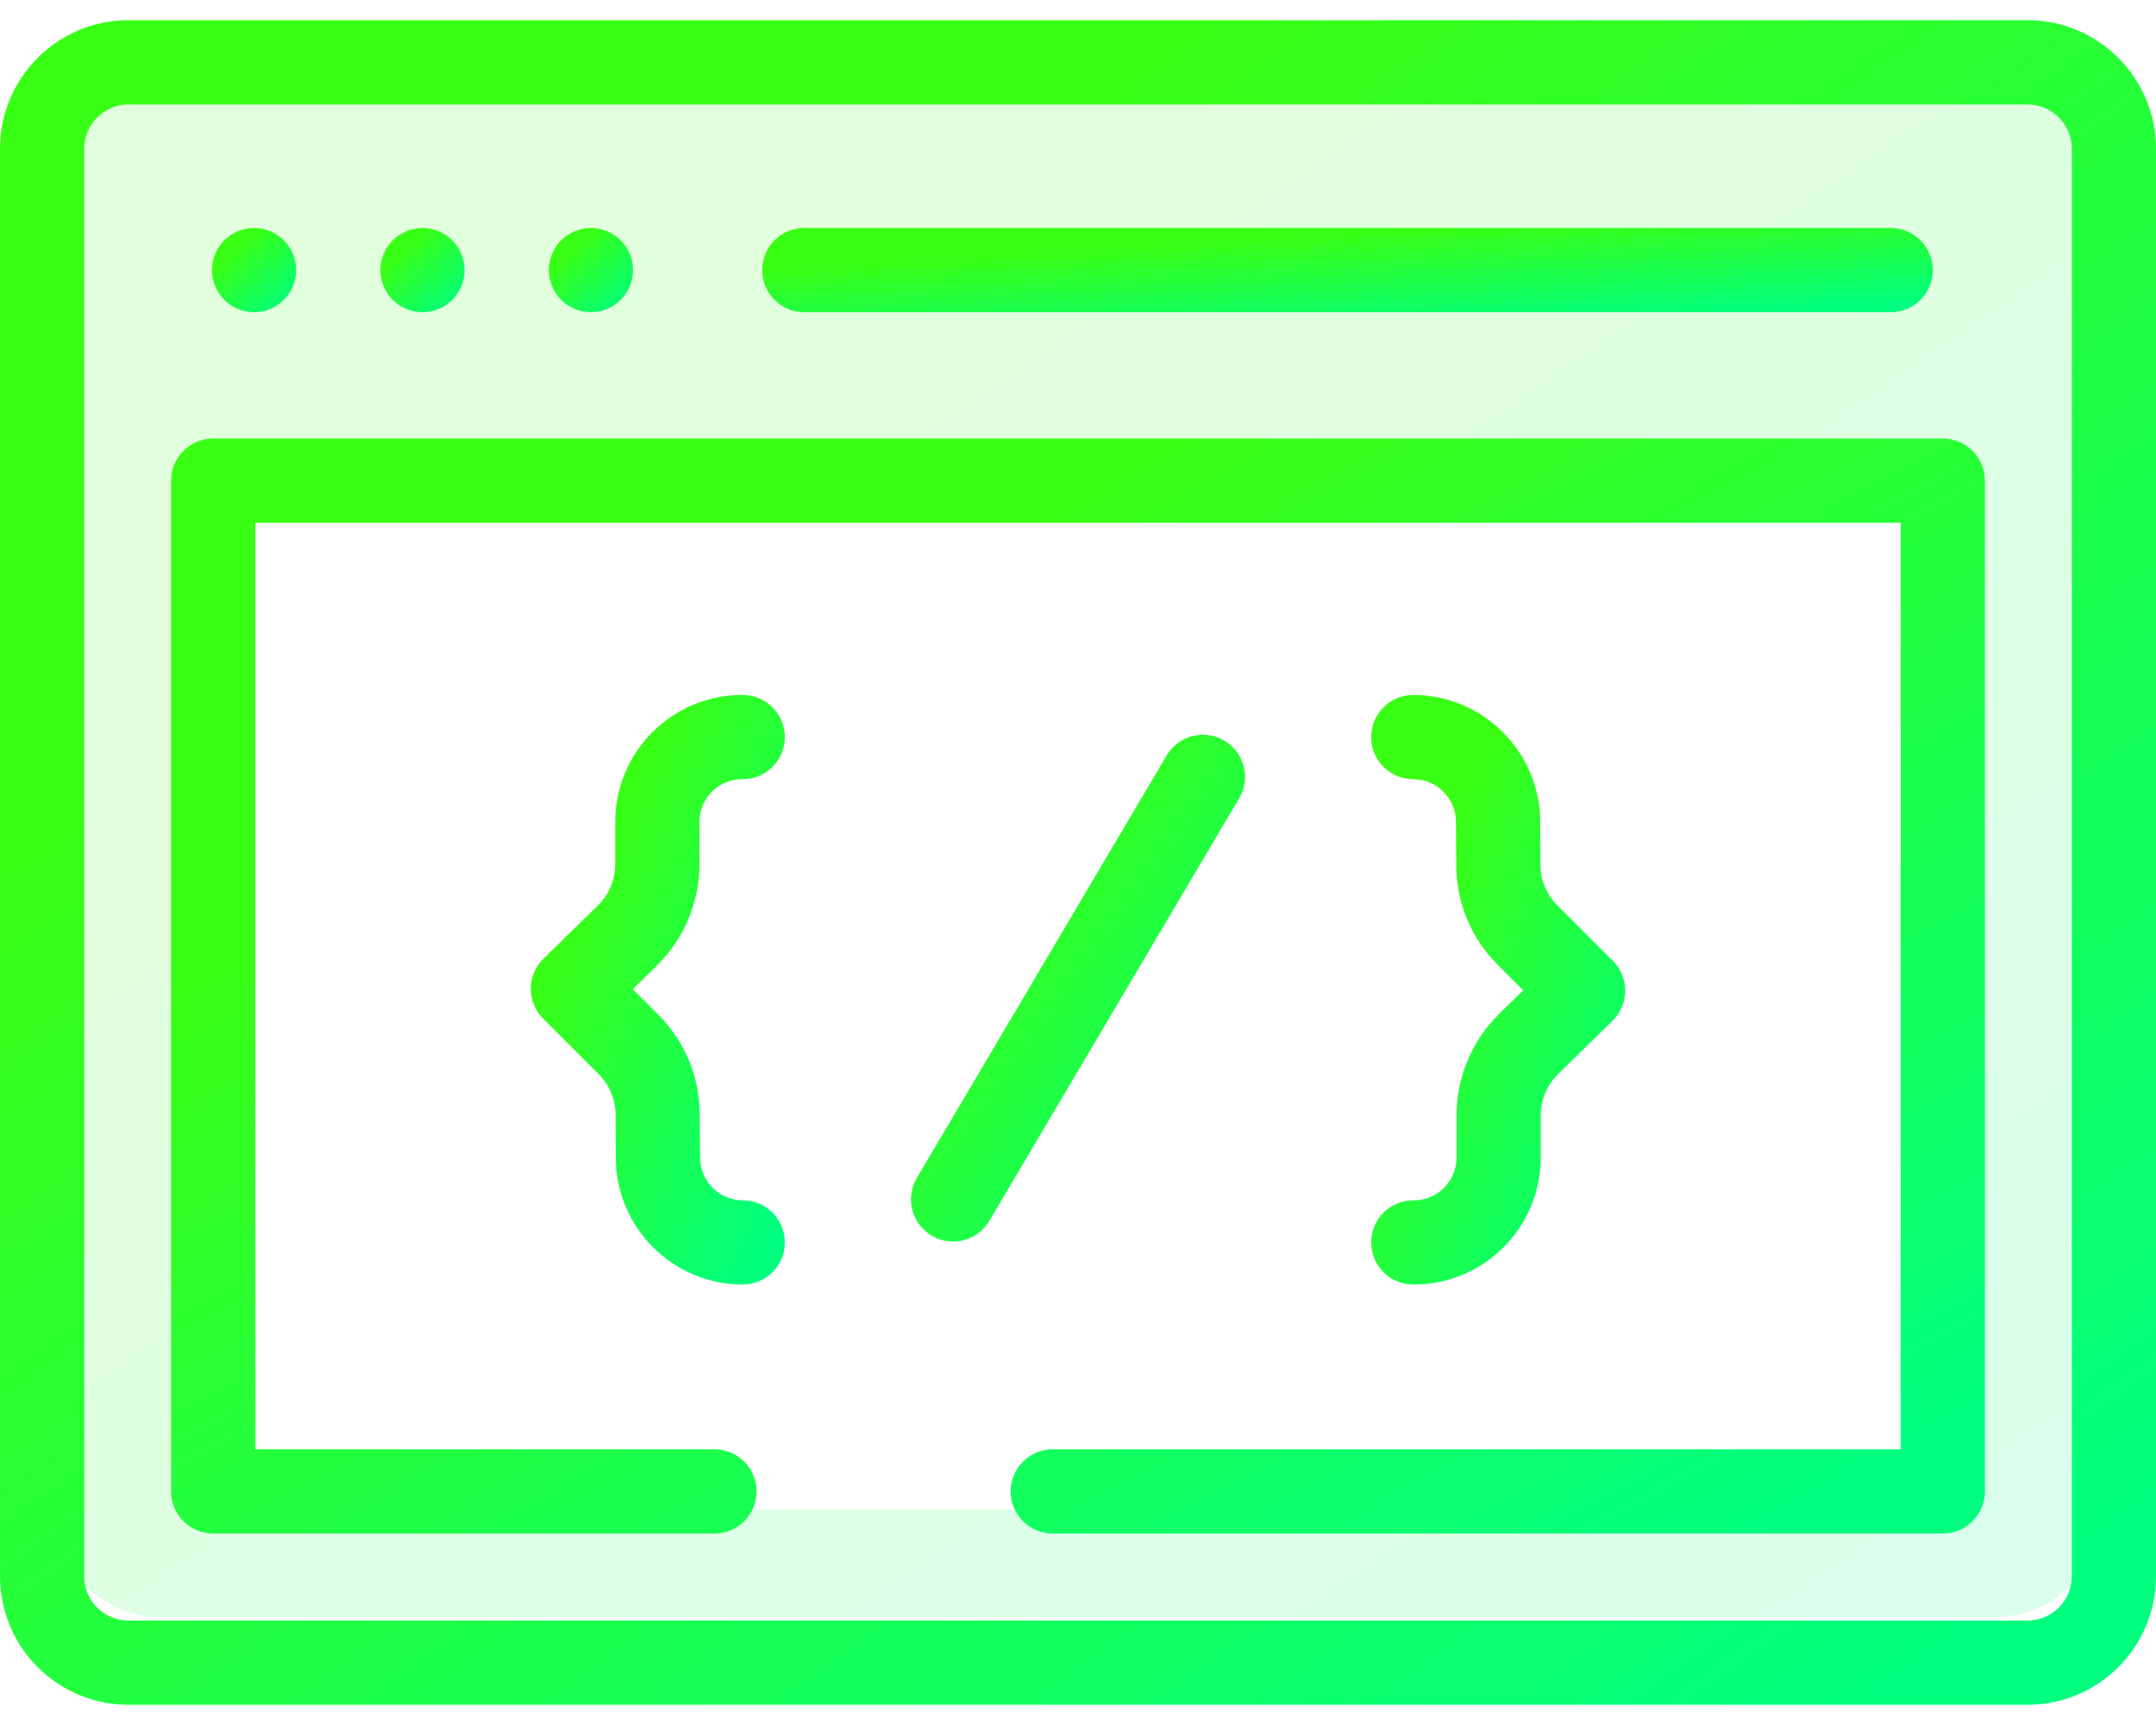
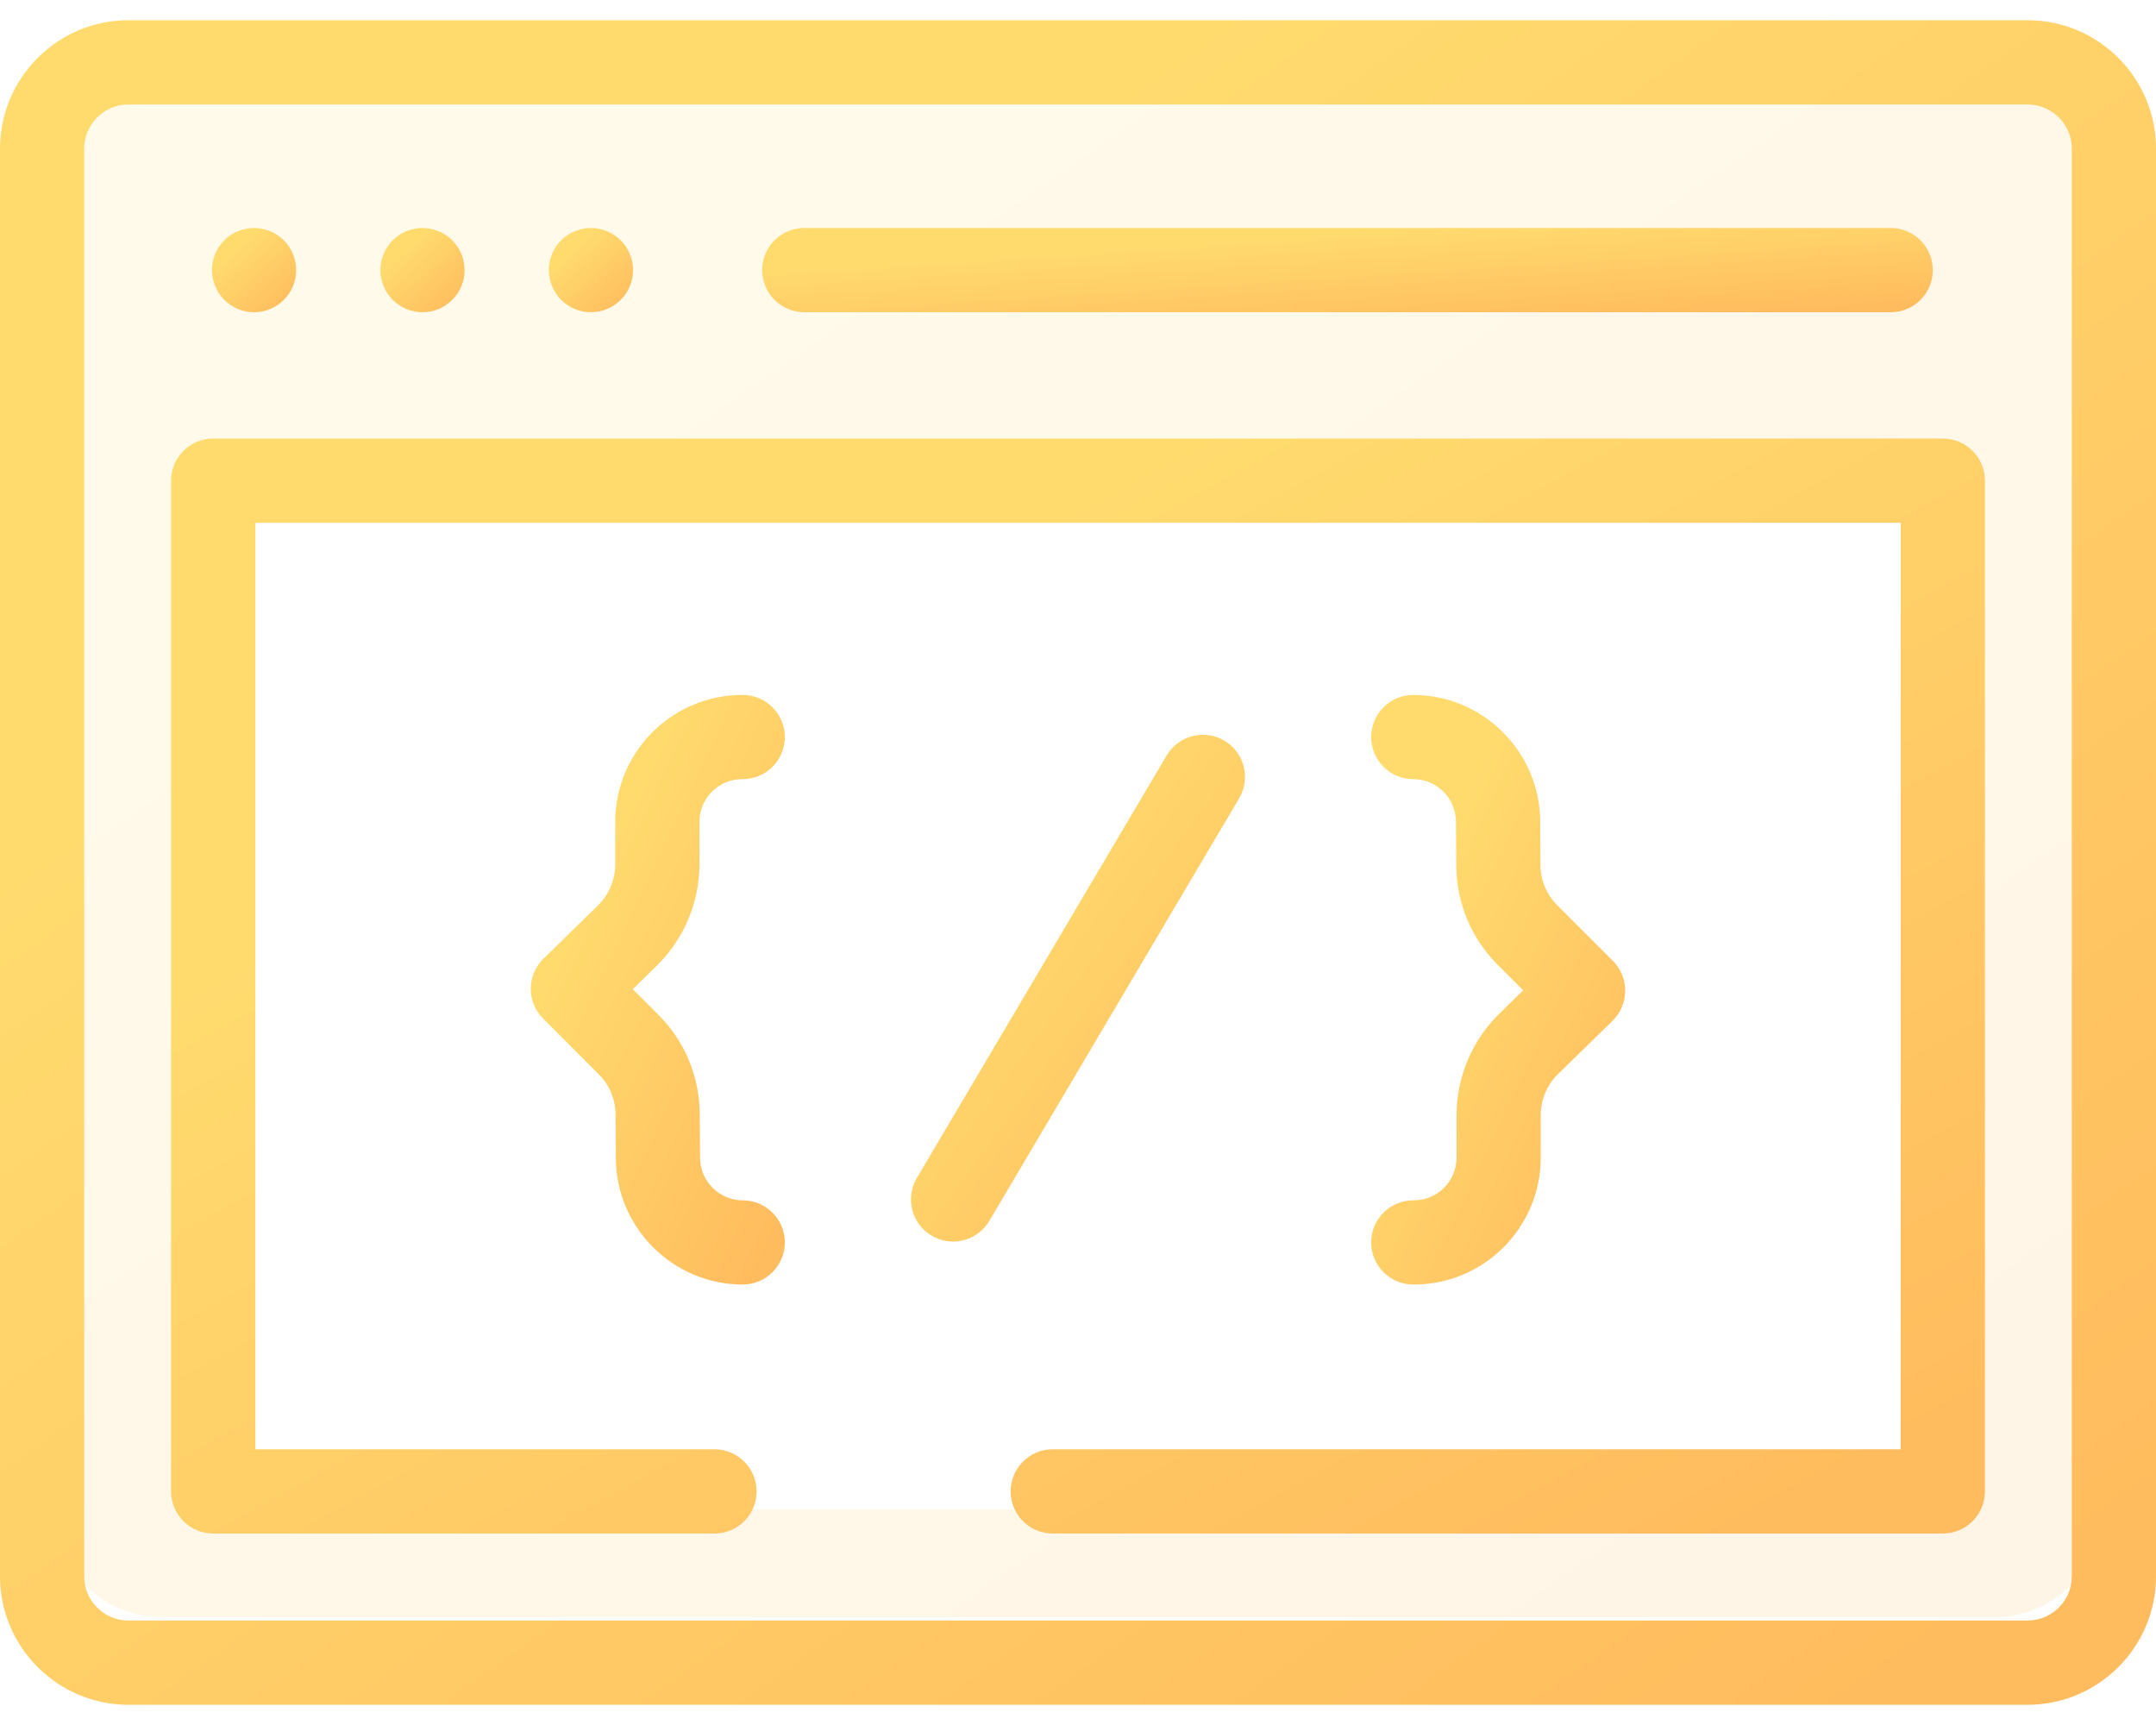
<svg xmlns="http://www.w3.org/2000/svg" width="40" height="32" viewBox="0 0 40 32" fill="none">
  <path opacity="0.15" fill-rule="evenodd" clip-rule="evenodd" d="M3 1C1.895 1 1 1.895 1 3V28C1 29.105 1.895 30 3 30H37C38.105 30 39 29.105 39 28V3C39 1.895 38.105 1 37 1H3ZM36 9H4V28H36V9Z" fill="url(#paint0_linear)" />
  <path d="M37.617 0.375H2.383C1.069 0.375 0 1.444 0 2.758V29.242C0 30.556 1.069 31.625 2.383 31.625H37.617C38.931 31.625 40 30.556 40 29.242V2.758C40 1.444 38.931 0.375 37.617 0.375ZM38.438 29.242C38.438 29.695 38.069 30.062 37.617 30.062H2.383C1.931 30.062 1.562 29.695 1.562 29.242V2.758C1.562 2.306 1.931 1.938 2.383 1.938H37.617C38.069 1.938 38.438 2.306 38.438 2.758V29.242Z" fill="url(#paint1_linear)" />
  <path d="M14.922 5.792H35.078C35.51 5.792 35.859 5.442 35.859 5.01C35.859 4.579 35.51 4.229 35.078 4.229H14.922C14.49 4.229 14.141 4.579 14.141 5.01C14.141 5.442 14.49 5.792 14.922 5.792Z" fill="url(#paint2_linear)" />
  <path d="M3.992 5.309C4.012 5.356 4.036 5.402 4.064 5.444C4.092 5.487 4.125 5.527 4.161 5.562C4.306 5.709 4.508 5.792 4.713 5.792C4.765 5.792 4.816 5.787 4.866 5.777C4.916 5.767 4.966 5.752 5.013 5.732C5.06 5.713 5.105 5.688 5.147 5.66C5.19 5.631 5.23 5.598 5.266 5.563C5.302 5.527 5.334 5.487 5.363 5.444C5.392 5.402 5.416 5.356 5.435 5.309C5.455 5.262 5.47 5.213 5.48 5.163C5.49 5.113 5.494 5.061 5.494 5.01C5.494 4.959 5.49 4.908 5.48 4.858C5.47 4.808 5.455 4.759 5.435 4.712C5.416 4.664 5.392 4.619 5.363 4.577C5.334 4.534 5.302 4.494 5.266 4.458C5.23 4.422 5.19 4.389 5.147 4.361C5.105 4.333 5.06 4.309 5.013 4.289C4.966 4.27 4.916 4.255 4.866 4.245C4.766 4.224 4.662 4.224 4.561 4.245C4.511 4.255 4.462 4.27 4.415 4.289C4.367 4.309 4.322 4.333 4.28 4.361C4.237 4.389 4.197 4.422 4.161 4.458C4.125 4.494 4.092 4.534 4.064 4.577C4.036 4.619 4.012 4.664 3.992 4.712C3.973 4.759 3.958 4.808 3.948 4.858C3.937 4.908 3.932 4.959 3.932 5.01C3.932 5.061 3.937 5.113 3.948 5.163C3.958 5.213 3.973 5.262 3.992 5.309Z" fill="url(#paint3_linear)" />
  <path d="M7.117 5.309C7.137 5.356 7.161 5.402 7.189 5.444C7.217 5.487 7.25 5.527 7.286 5.562C7.431 5.709 7.633 5.792 7.838 5.792C7.89 5.792 7.941 5.787 7.991 5.777C8.041 5.767 8.091 5.752 8.138 5.732C8.185 5.713 8.23 5.688 8.272 5.66C8.315 5.631 8.355 5.598 8.391 5.563C8.427 5.527 8.459 5.487 8.488 5.444C8.517 5.402 8.541 5.356 8.56 5.309C8.58 5.262 8.595 5.213 8.605 5.163C8.615 5.113 8.619 5.061 8.619 5.01C8.619 4.959 8.615 4.908 8.605 4.858C8.595 4.808 8.58 4.759 8.56 4.712C8.541 4.664 8.517 4.619 8.488 4.577C8.459 4.534 8.427 4.494 8.391 4.458C8.355 4.422 8.315 4.389 8.272 4.361C8.23 4.333 8.185 4.309 8.138 4.289C8.091 4.27 8.041 4.255 7.991 4.245C7.891 4.224 7.787 4.224 7.686 4.245C7.636 4.255 7.587 4.27 7.54 4.289C7.492 4.309 7.447 4.333 7.405 4.361C7.362 4.389 7.322 4.422 7.286 4.458C7.25 4.494 7.217 4.534 7.189 4.577C7.161 4.619 7.137 4.664 7.117 4.712C7.098 4.759 7.083 4.808 7.073 4.858C7.062 4.908 7.057 4.959 7.057 5.01C7.057 5.061 7.062 5.113 7.073 5.163C7.083 5.213 7.098 5.262 7.117 5.309Z" fill="url(#paint4_linear)" />
  <path d="M10.242 5.309C10.262 5.356 10.286 5.402 10.314 5.444C10.342 5.487 10.375 5.527 10.411 5.562C10.447 5.598 10.487 5.631 10.53 5.66C10.572 5.688 10.617 5.713 10.665 5.732C10.712 5.752 10.761 5.767 10.811 5.777C10.861 5.787 10.912 5.791 10.963 5.791C11.015 5.791 11.066 5.787 11.116 5.777C11.166 5.767 11.216 5.752 11.262 5.732C11.309 5.713 11.355 5.688 11.398 5.66C11.44 5.631 11.48 5.598 11.516 5.562C11.552 5.527 11.585 5.487 11.613 5.444C11.642 5.402 11.666 5.356 11.685 5.309C11.705 5.262 11.72 5.213 11.73 5.163C11.74 5.113 11.744 5.061 11.744 5.01C11.744 4.959 11.74 4.908 11.73 4.858C11.72 4.808 11.705 4.759 11.685 4.712C11.666 4.664 11.642 4.619 11.613 4.577C11.585 4.534 11.552 4.494 11.516 4.458C11.48 4.422 11.44 4.389 11.398 4.361C11.355 4.333 11.309 4.309 11.262 4.289C11.216 4.27 11.166 4.255 11.116 4.245C11.016 4.224 10.912 4.224 10.811 4.245C10.761 4.255 10.712 4.27 10.665 4.289C10.617 4.309 10.572 4.333 10.53 4.361C10.487 4.389 10.447 4.422 10.411 4.458C10.375 4.494 10.342 4.534 10.314 4.577C10.286 4.619 10.262 4.664 10.242 4.712C10.223 4.759 10.208 4.808 10.198 4.858C10.187 4.908 10.182 4.959 10.182 5.01C10.182 5.061 10.187 5.113 10.198 5.163C10.208 5.213 10.223 5.262 10.242 5.309Z" fill="url(#paint5_linear)" />
  <path d="M22.715 13.739C22.344 13.519 21.865 13.643 21.645 14.014L17.01 21.852C16.79 22.224 16.913 22.703 17.285 22.922C17.409 22.996 17.546 23.032 17.682 23.032C17.949 23.032 18.209 22.894 18.355 22.648L22.99 14.809C23.21 14.438 23.087 13.959 22.715 13.739Z" fill="url(#paint6_linear)" />
  <path d="M12.977 16.035V15.246C12.977 14.809 13.332 14.454 13.769 14.454H13.78C14.211 14.454 14.561 14.104 14.561 13.673C14.561 13.242 14.211 12.892 13.78 12.892H13.769C12.471 12.892 11.414 13.948 11.414 15.246V16.035C11.414 16.319 11.298 16.596 11.095 16.795L10.082 17.785C9.933 17.931 9.849 18.131 9.847 18.34C9.846 18.548 9.929 18.749 10.076 18.896L11.108 19.928C11.307 20.126 11.417 20.391 11.42 20.672L11.425 21.491C11.434 22.78 12.49 23.829 13.78 23.829C14.211 23.829 14.561 23.479 14.561 23.048C14.561 22.616 14.211 22.267 13.78 22.267C13.346 22.267 12.991 21.914 12.988 21.48L12.982 20.661C12.977 19.966 12.704 19.313 12.213 18.823L11.74 18.35L12.187 17.912C12.689 17.421 12.977 16.737 12.977 16.035Z" fill="url(#paint7_linear)" />
  <path d="M27.023 20.686V21.474C27.023 21.911 26.668 22.267 26.231 22.267H26.22C25.789 22.267 25.439 22.616 25.439 23.048C25.439 23.479 25.789 23.829 26.22 23.829H26.231C27.529 23.829 28.585 22.773 28.585 21.474V20.686C28.585 20.402 28.702 20.125 28.905 19.926L29.918 18.936C30.067 18.79 30.151 18.59 30.152 18.381C30.154 18.172 30.071 17.972 29.923 17.824L28.892 16.793C28.693 16.595 28.582 16.33 28.58 16.049L28.575 15.23C28.566 13.941 27.509 12.892 26.22 12.892C25.789 12.892 25.439 13.242 25.439 13.673C25.439 14.104 25.789 14.454 26.22 14.454C26.654 14.454 27.009 14.807 27.012 15.241L27.018 16.059C27.023 16.754 27.296 17.407 27.787 17.898L28.26 18.371L27.812 18.809C27.311 19.3 27.023 19.984 27.023 20.686Z" fill="url(#paint8_linear)" />
  <path d="M36.044 8.135H3.956C3.524 8.135 3.174 8.485 3.174 8.917V27.667C3.174 28.098 3.524 28.448 3.956 28.448H13.255C13.687 28.448 14.037 28.098 14.037 27.667C14.037 27.235 13.687 26.885 13.255 26.885H4.737V9.698H35.263V26.885H19.531C19.1 26.885 18.75 27.235 18.75 27.667C18.75 28.098 19.1 28.448 19.531 28.448H36.044C36.476 28.448 36.826 28.098 36.826 27.667V8.917C36.826 8.485 36.476 8.135 36.044 8.135Z" fill="url(#paint9_linear)" />
  <defs>
    <linearGradient id="paint0_linear" x1="3.153" y1="1" x2="26.689" y2="35.054" gradientUnits="userSpaceOnUse">
-       <stop offset="0.259" stop-color="#39FF14" />
-       <stop offset="1" stop-color="#00FF7F" />
+       <stop offset="0.259" stop-color="#FFDB6E" />
+       <stop offset="1" stop-color="#FFBC5E" />
    </linearGradient>
    <linearGradient id="paint1_linear" x1="2.267" y1="0.375" x2="27.833" y2="36.511" gradientUnits="userSpaceOnUse">
-       <stop offset="0.259" stop-color="#39FF14" />
-       <stop offset="1" stop-color="#00FF7F" />
+       <stop offset="0.259" stop-color="#FFDB6E" />
+       <stop offset="1" stop-color="#FFBC5E" />
    </linearGradient>
    <linearGradient id="paint2_linear" x1="15.371" y1="4.229" x2="15.547" y2="6.929" gradientUnits="userSpaceOnUse">
-       <stop offset="0.259" stop-color="#39FF14" />
-       <stop offset="1" stop-color="#00FF7F" />
+       <stop offset="0.259" stop-color="#FFDB6E" />
+       <stop offset="1" stop-color="#FFBC5E" />
    </linearGradient>
    <linearGradient id="paint3_linear" x1="4.02" y1="4.229" x2="5.369" y2="5.719" gradientUnits="userSpaceOnUse">
-       <stop offset="0.259" stop-color="#39FF14" />
-       <stop offset="1" stop-color="#00FF7F" />
+       <stop offset="0.259" stop-color="#FFDB6E" />
+       <stop offset="1" stop-color="#FFBC5E" />
    </linearGradient>
    <linearGradient id="paint4_linear" x1="7.145" y1="4.229" x2="8.494" y2="5.719" gradientUnits="userSpaceOnUse">
-       <stop offset="0.259" stop-color="#39FF14" />
-       <stop offset="1" stop-color="#00FF7F" />
+       <stop offset="0.259" stop-color="#FFDB6E" />
+       <stop offset="1" stop-color="#FFBC5E" />
    </linearGradient>
    <linearGradient id="paint5_linear" x1="10.27" y1="4.229" x2="11.619" y2="5.719" gradientUnits="userSpaceOnUse">
-       <stop offset="0.259" stop-color="#39FF14" />
-       <stop offset="1" stop-color="#00FF7F" />
+       <stop offset="0.259" stop-color="#FFDB6E" />
+       <stop offset="1" stop-color="#FFBC5E" />
    </linearGradient>
    <linearGradient id="paint6_linear" x1="17.252" y1="13.63" x2="25.014" y2="19.281" gradientUnits="userSpaceOnUse">
-       <stop offset="0.259" stop-color="#39FF14" />
-       <stop offset="1" stop-color="#00FF7F" />
+       <stop offset="0.259" stop-color="#FFDB6E" />
+       <stop offset="1" stop-color="#FFBC5E" />
    </linearGradient>
    <linearGradient id="paint7_linear" x1="10.114" y1="12.892" x2="17.479" y2="16.396" gradientUnits="userSpaceOnUse">
-       <stop offset="0.259" stop-color="#39FF14" />
-       <stop offset="1" stop-color="#00FF7F" />
+       <stop offset="0.259" stop-color="#FFDB6E" />
+       <stop offset="1" stop-color="#FFBC5E" />
    </linearGradient>
    <linearGradient id="paint8_linear" x1="25.706" y1="12.892" x2="33.07" y2="16.396" gradientUnits="userSpaceOnUse">
-       <stop offset="0.259" stop-color="#39FF14" />
-       <stop offset="1" stop-color="#00FF7F" />
+       <stop offset="0.259" stop-color="#FFDB6E" />
+       <stop offset="1" stop-color="#FFBC5E" />
    </linearGradient>
    <linearGradient id="paint9_linear" x1="5.081" y1="8.135" x2="19.915" y2="35.272" gradientUnits="userSpaceOnUse">
-       <stop offset="0.259" stop-color="#39FF14" />
-       <stop offset="1" stop-color="#00FF7F" />
+       <stop offset="0.259" stop-color="#FFDB6E" />
+       <stop offset="1" stop-color="#FFBC5E" />
    </linearGradient>
  </defs>
</svg>
